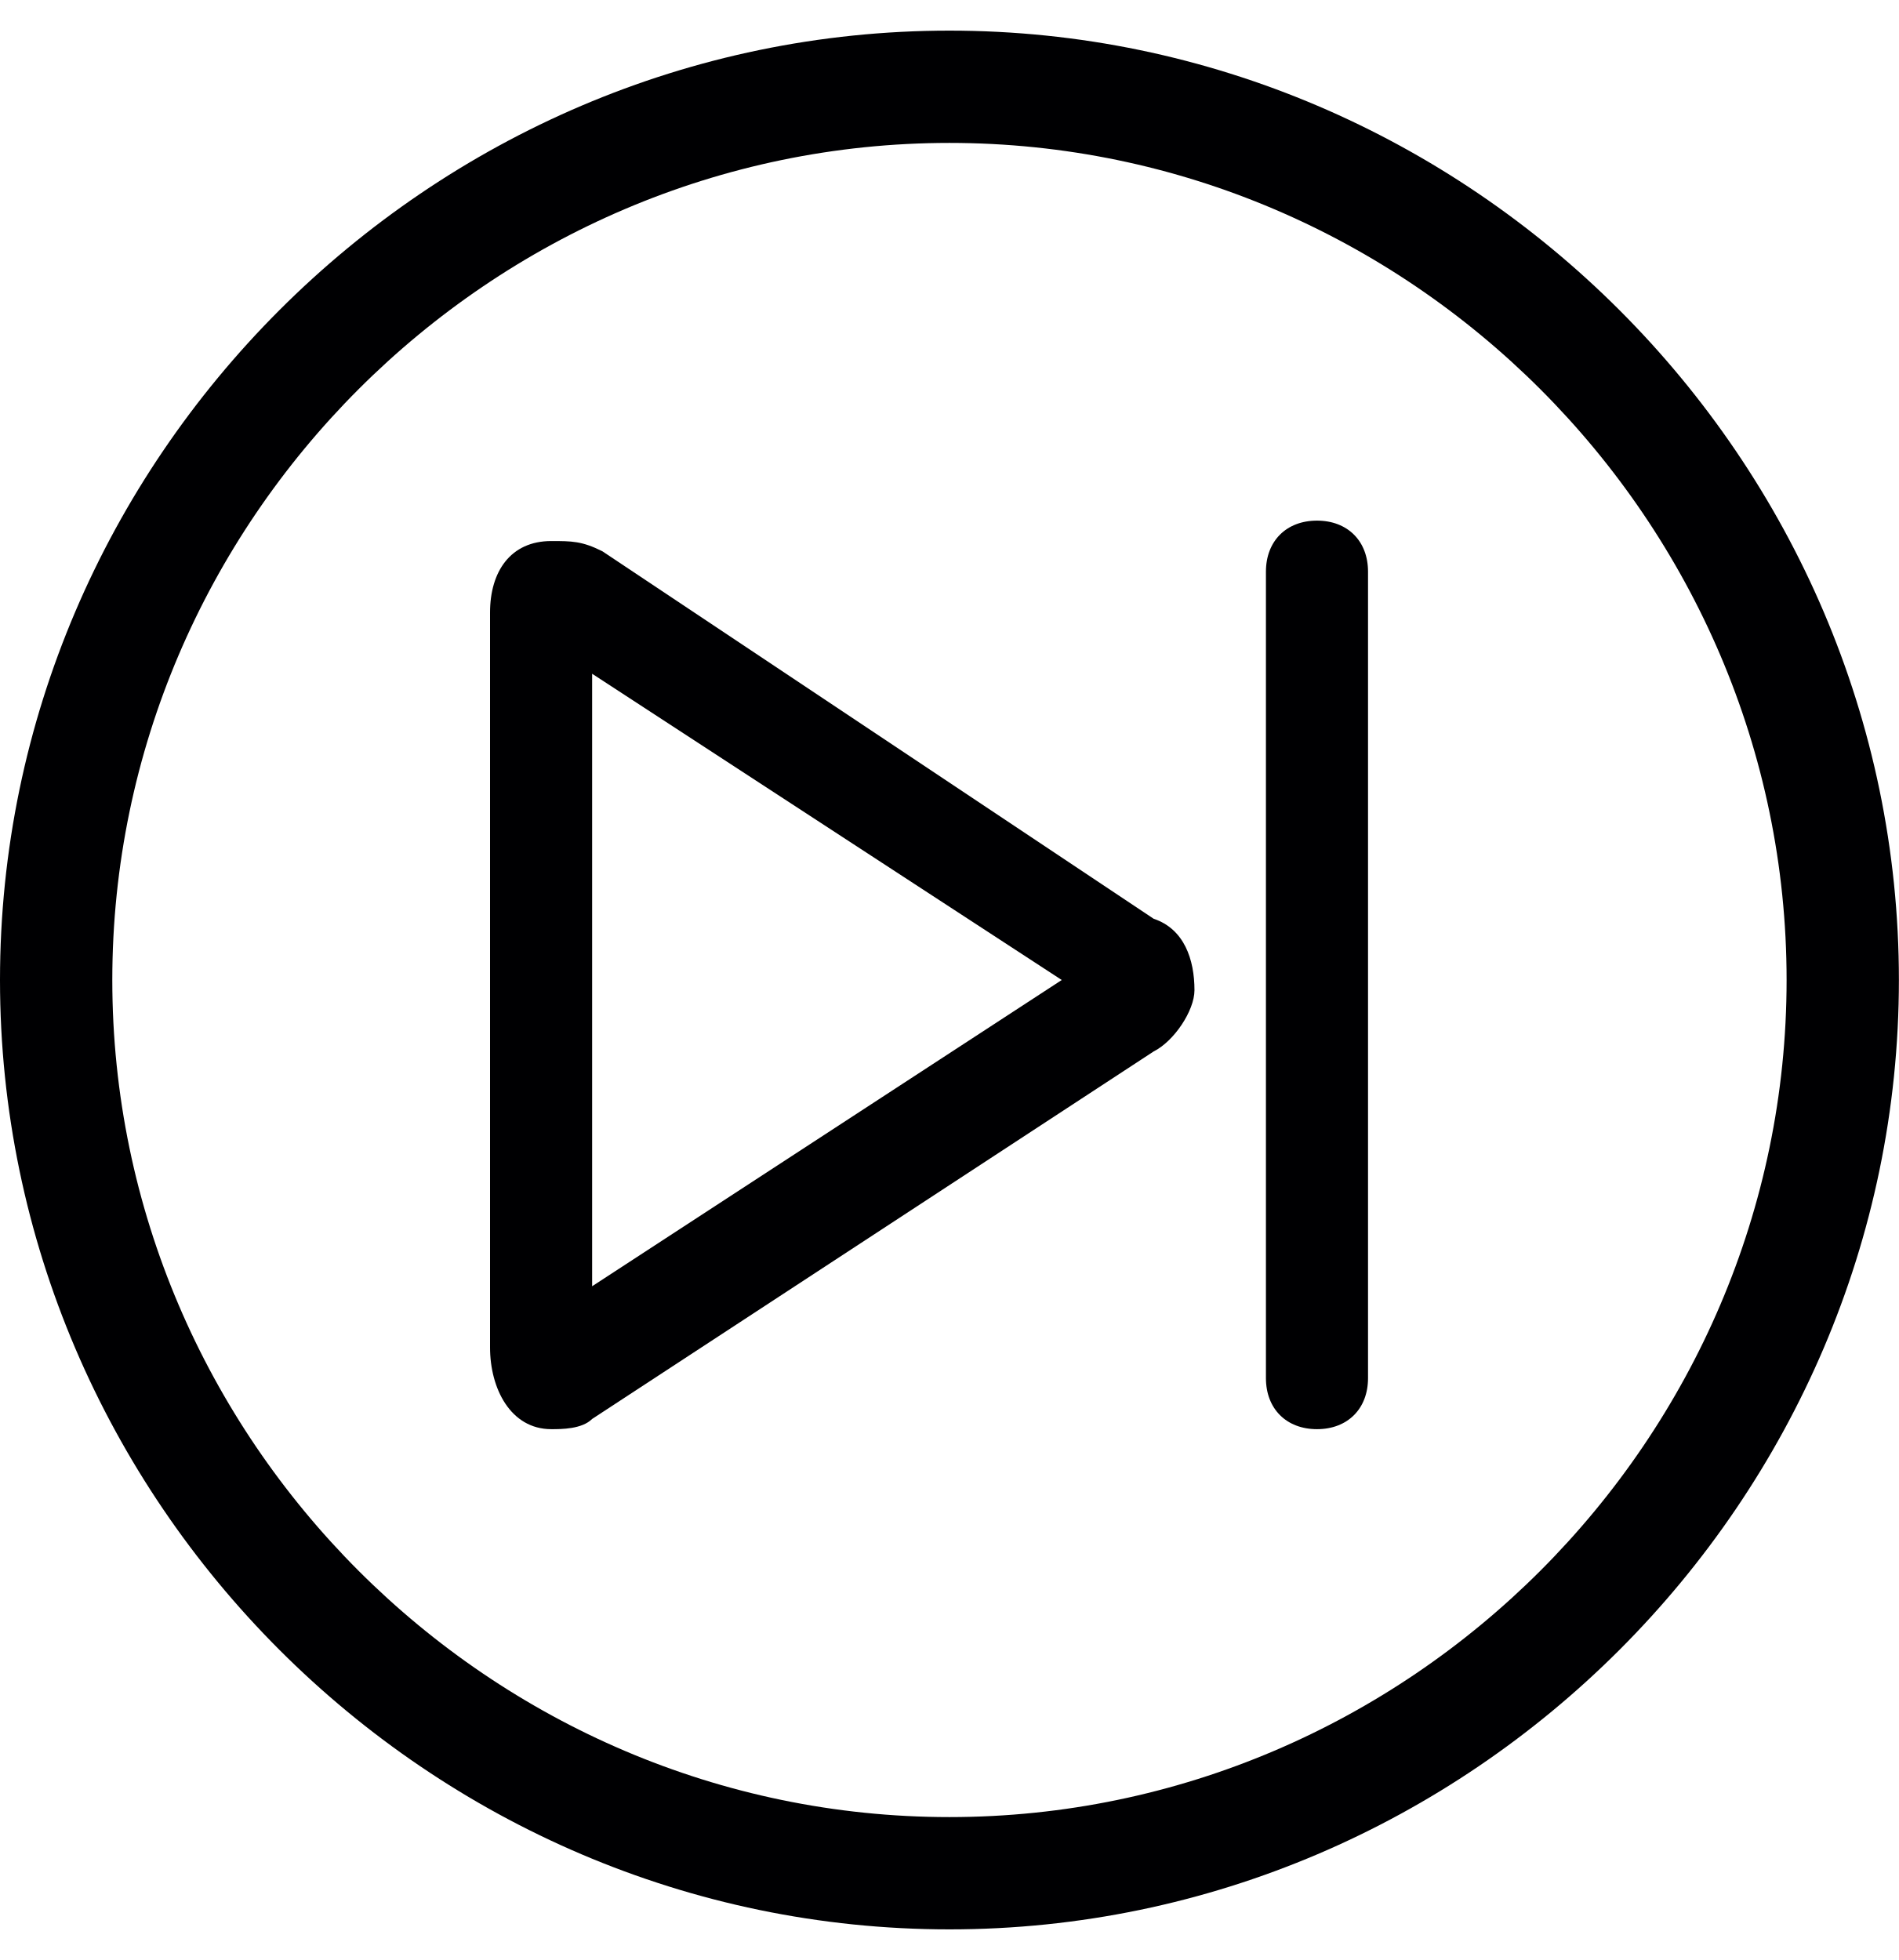
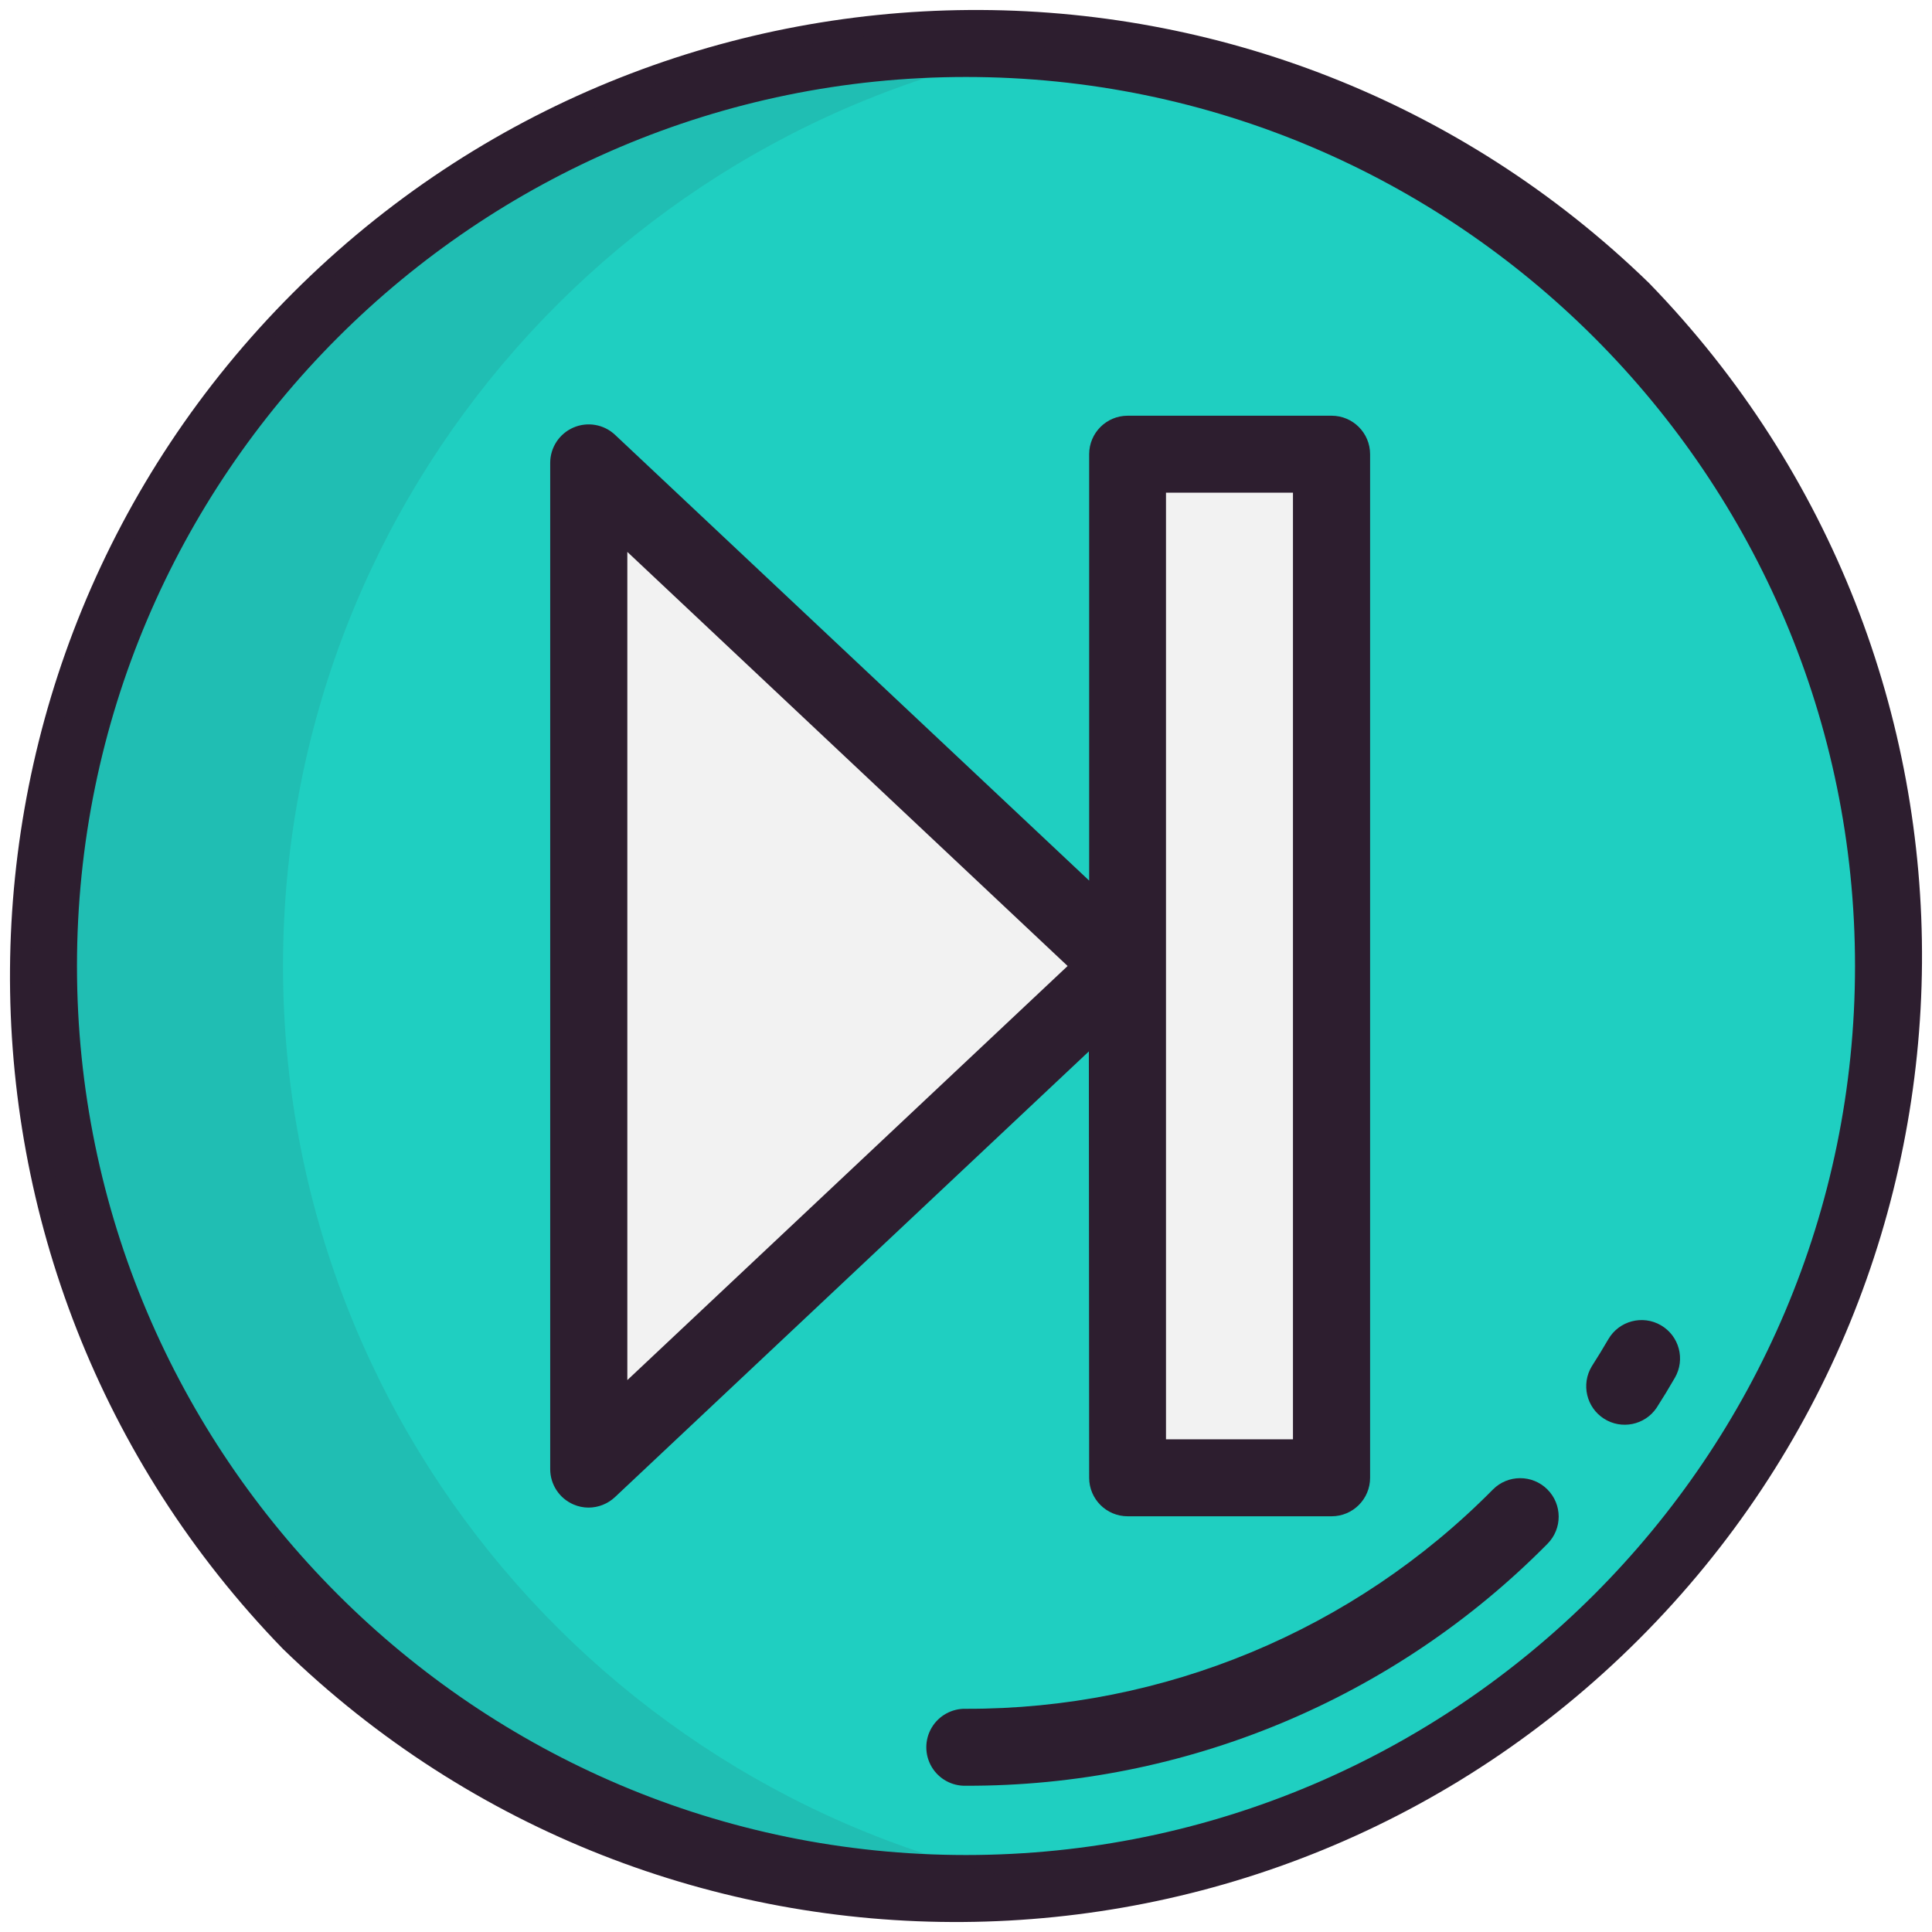
- <svg xmlns="http://www.w3.org/2000/svg" version="1.1" id="Layer_1" x="0px" y="0px" viewBox="0 0 18.6 19.2" style="enable-background:new 0 0 18.6 19.2;" xml:space="preserve">
-   <style type="text/css">
- 	.st0{fill:#000002;}
- </style>
-   <g>
-     <path class="st0" d="M9.3,0.3C4.2,0.3,0,4.5,0,9.6s4.2,9.3,9.3,9.3s9.3-4.2,9.3-9.3S14.4,0.3,9.3,0.3z M9.3,17.8   c-4.5,0-8.2-3.7-8.2-8.2s3.7-8.2,8.2-8.2c4.5,0,8.2,3.7,8.2,8.2S13.8,17.8,9.3,17.8z" />
-     <path class="st0" d="M11.3,9L5.9,5.4C5.7,5.3,5.6,5.3,5.4,5.3C5,5.3,4.8,5.6,4.8,6v7.2C4.8,13.6,5,14,5.4,14h0c0.1,0,0.3,0,0.4-0.1   l5.5-3.6c0.2-0.1,0.4-0.4,0.4-0.6C11.7,9.4,11.6,9.1,11.3,9z M5.8,12.6v-6l4.6,3L5.8,12.6z" />
-     <path class="st0" d="M12.9,5.1c-0.3,0-0.5,0.2-0.5,0.5v7.9c0,0.3,0.2,0.5,0.5,0.5c0.3,0,0.5-0.2,0.5-0.5V5.6   C13.4,5.3,13.2,5.1,12.9,5.1z" />
-   </g>
+ <svg xmlns="http://www.w3.org/2000/svg" id="Layer_1" data-name="Layer 1" viewBox="0 0 512 512">
+   <defs>
+     <style>.cls-1{fill:#1fcfc1;}.cls-2{fill:#f2f2f2;}.cls-3,.cls-4{fill:#2d1e2f;}.cls-4{opacity:0.1;isolation:isolate;}</style>
+   </defs>
+   <circle class="cls-1" cx="256" cy="256" r="245.8" />
+   <rect class="cls-2" x="298.84" y="120.37" width="54.06" height="271.26" />
+   <polygon class="cls-2" points="156.05 389.33 297.82 256 156.05 122.67 156.05 389.33" />
+   <path class="cls-3" d="M437,75A256,256,0,0,0,75,437,256,256,0,0,0,437,75ZM256,491.6C126.09,491.6,20.4,385.91,20.4,256S126.09,20.4,256,20.4,491.6,126.09,491.6,256,385.91,491.6,256,491.6Z" />
+   <path class="cls-3" d="M288.64,391.63a10.2,10.2,0,0,0,10.2,10.2h54.05a10.2,10.2,0,0,0,10.2-10.2V120.37a10.2,10.2,0,0,0-10.2-10.2H298.84a10.2,10.2,0,0,0-10.2,10.2v113L163,115.24a10.2,10.2,0,0,0-17.19,7.43V389.33a10.2,10.2,0,0,0,6.15,9.36,10.06,10.06,0,0,0,4,.84,10.26,10.26,0,0,0,7-2.77l125.6-118.13ZM166.25,365.74V146.26L282.93,256ZM309,130.57h33.65V381.43H309Z" />
+   <path class="cls-3" d="M395.63,394.74A195.48,195.48,0,0,1,256,452.85a10.2,10.2,0,1,0,0,20.39,215.73,215.73,0,0,0,154.1-64.12,10.2,10.2,0,0,0-14.47-14.38Z" />
+   <path class="cls-3" d="M440.18,351.22a10.2,10.2,0,0,0-13.95,3.68c-1.41,2.42-2.89,4.85-4.41,7.22a10.2,10.2,0,0,0,17.17,11c1.68-2.61,3.31-5.29,4.87-8A10.19,10.19,0,0,0,440.18,351.22Z" />
+   <path class="cls-4" d="M75,256C75,130.52,168.29,26.84,289.32,10.57A249.18,249.18,0,0,0,256,8.33C119.22,8.33,8.33,119.21,8.33,256S119.22,503.67,256,503.67a249.18,249.18,0,0,0,33.32-2.24C168.29,485.16,75,381.49,75,256Z" />
</svg>
